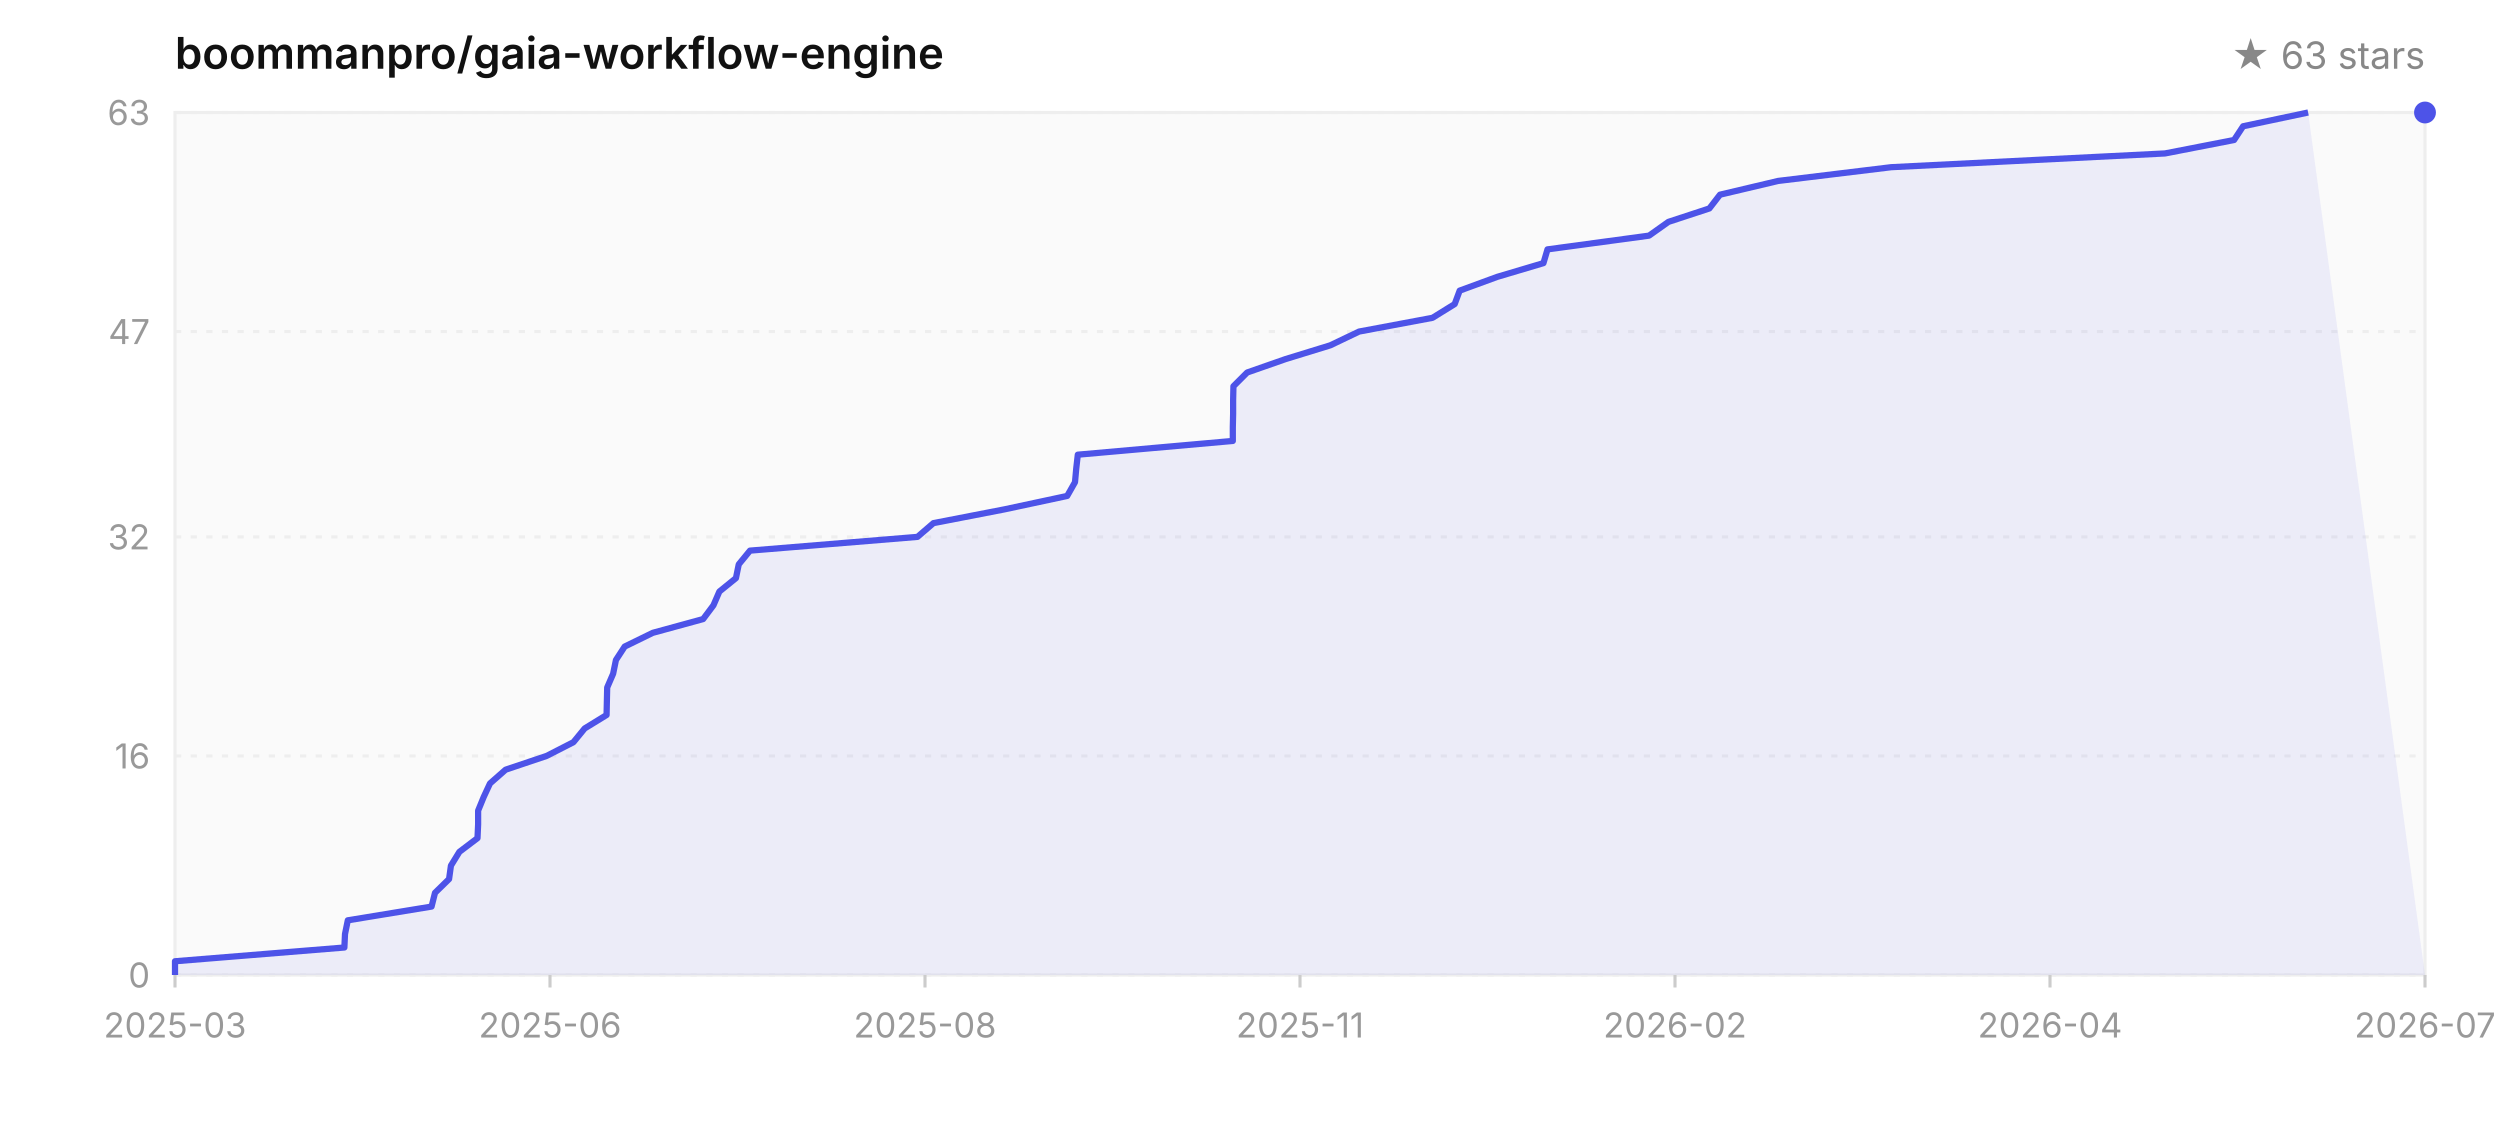
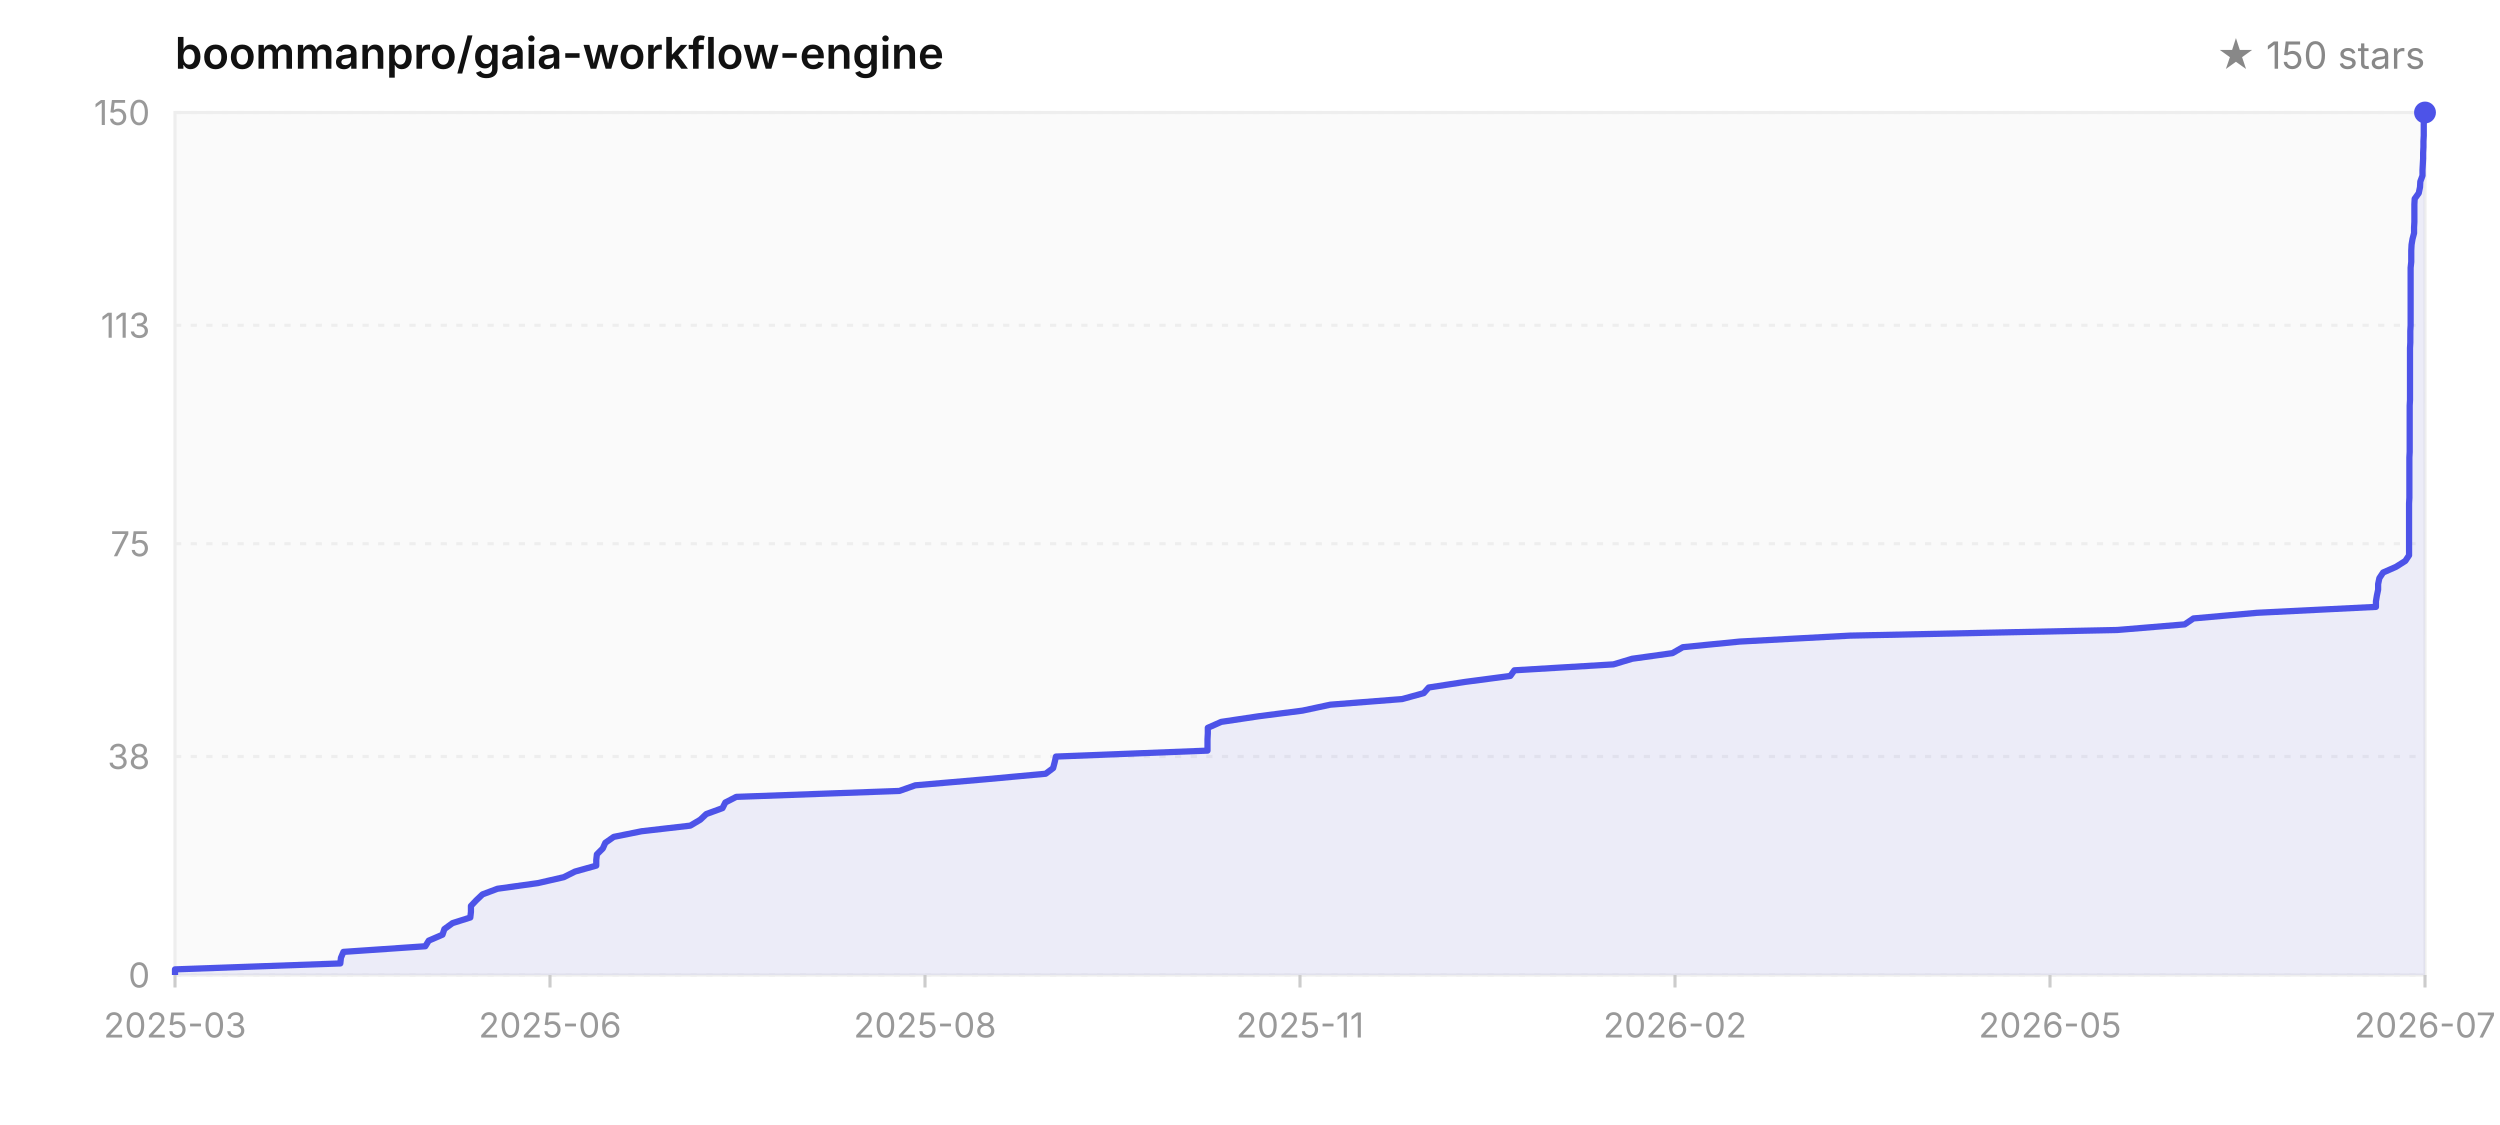
<svg xmlns="http://www.w3.org/2000/svg" viewBox="0 0 800 360" font-family="Inter, -apple-system, BlinkMacSystemFont, 'Segoe UI', sans-serif">
  <rect width="800" height="360" fill="#ffffff" />
  <text x="56" y="22" font-size="14" font-weight="600" fill="#111">boommanpro/gaia-workflow-engine</text>
-   <text x="776" y="22" font-size="12" fill="#888" text-anchor="end">★ 63 stars</text>
+   <text x="776" y="22" font-size="12" fill="#888" text-anchor="end">★ 150 stars</text>
  <rect x="56" y="36" width="720" height="276" fill="#fafafa" stroke="#eee" />
  <line x1="56" y1="312" x2="776" y2="312" stroke="#eee" stroke-dasharray="2,3" />
  <text x="48" y="316" font-size="11" fill="#999" text-anchor="end">0</text>
-   <line x1="56" y1="241.905" x2="776" y2="241.905" stroke="#eee" stroke-dasharray="2,3" />
-   <text x="48" y="245.905" font-size="11" fill="#999" text-anchor="end">16</text>
-   <line x1="56" y1="171.81" x2="776" y2="171.81" stroke="#eee" stroke-dasharray="2,3" />
-   <text x="48" y="175.81" font-size="11" fill="#999" text-anchor="end">32</text>
-   <line x1="56" y1="106.095" x2="776" y2="106.095" stroke="#eee" stroke-dasharray="2,3" />
-   <text x="48" y="110.095" font-size="11" fill="#999" text-anchor="end">47</text>
+   <line x1="56" y1="242.08" x2="776" y2="242.08" stroke="#eee" stroke-dasharray="2,3" />
+   <text x="48" y="246.08" font-size="11" fill="#999" text-anchor="end">38</text>
+   <line x1="56" y1="174" x2="776" y2="174" stroke="#eee" stroke-dasharray="2,3" />
+   <text x="48" y="178" font-size="11" fill="#999" text-anchor="end">75</text>
+   <line x1="56" y1="104.08" x2="776" y2="104.08" stroke="#eee" stroke-dasharray="2,3" />
+   <text x="48" y="108.08" font-size="11" fill="#999" text-anchor="end">113</text>
  <line x1="56" y1="36" x2="776" y2="36" stroke="#eee" stroke-dasharray="2,3" />
-   <text x="48" y="40" font-size="11" fill="#999" text-anchor="end">63</text>
+   <text x="48" y="40" font-size="11" fill="#999" text-anchor="end">150</text>
  <line x1="56" y1="312" x2="56" y2="316" stroke="#ccc" />
  <text x="56" y="332" font-size="11" fill="#999" text-anchor="middle">2025-03</text>
  <line x1="176" y1="312" x2="176" y2="316" stroke="#ccc" />
  <text x="176" y="332" font-size="11" fill="#999" text-anchor="middle">2025-06</text>
  <line x1="296" y1="312" x2="296" y2="316" stroke="#ccc" />
  <text x="296" y="332" font-size="11" fill="#999" text-anchor="middle">2025-08</text>
  <line x1="416" y1="312" x2="416" y2="316" stroke="#ccc" />
  <text x="416" y="332" font-size="11" fill="#999" text-anchor="middle">2025-11</text>
  <line x1="536" y1="312" x2="536" y2="316" stroke="#ccc" />
  <text x="536" y="332" font-size="11" fill="#999" text-anchor="middle">2026-02</text>
  <line x1="656" y1="312" x2="656" y2="316" stroke="#ccc" />
-   <text x="656" y="332" font-size="11" fill="#999" text-anchor="middle">2026-04</text>
+   <text x="656" y="332" font-size="11" fill="#999" text-anchor="middle">2026-05</text>
  <line x1="776" y1="312" x2="776" y2="316" stroke="#ccc" />
  <text x="776" y="332" font-size="11" fill="#999" text-anchor="middle">2026-07</text>
-   <path d="M56.0,312.0 L56.0,307.6 L110.2,303.2 L110.4,298.9 L111.3,294.5 L138.1,290.1 L139.2,285.7 L143.7,281.3 L144.3,277.0 L147.0,272.6 L152.8,268.2 L153.0,263.8 L153.0,259.4 L154.8,255.0 L156.8,250.7 L161.8,246.3 L174.9,241.9 L183.5,237.5 L187.1,233.1 L194.1,228.8 L194.2,224.4 L194.3,220.0 L196.2,215.6 L197.1,211.2 L199.9,206.9 L208.9,202.5 L225.0,198.1 L228.3,193.7 L230.2,189.3 L235.5,185.0 L236.4,180.6 L240.0,176.2 L293.6,171.8 L298.7,167.4 L321.4,163.0 L341.5,158.7 L344.0,154.3 L344.4,149.9 L344.9,145.5 L394.5,141.1 L394.5,136.8 L394.6,132.4 L394.6,128.0 L394.7,123.6 L399.1,119.2 L411.4,114.9 L425.7,110.5 L434.9,106.1 L458.4,101.7 L465.5,97.3 L467.1,93.0 L479.1,88.6 L493.9,84.2 L495.2,79.8 L527.7,75.4 L533.9,71.0 L547.0,66.7 L550.4,62.3 L569.0,57.9 L605.2,53.5 L692.8,49.1 L714.9,44.8 L717.8,40.4 L738.6,36.0 L776.0,312.0 L56.0,312.0 Z" fill="#4d53e8" fill-opacity="0.08" />
-   <path d="M56.0,312.0 L56.0,307.6 L110.2,303.2 L110.4,298.9 L111.3,294.5 L138.1,290.1 L139.2,285.7 L143.7,281.3 L144.3,277.0 L147.0,272.6 L152.8,268.2 L153.0,263.8 L153.0,259.4 L154.8,255.0 L156.8,250.7 L161.8,246.3 L174.9,241.9 L183.5,237.5 L187.1,233.1 L194.1,228.8 L194.2,224.4 L194.3,220.0 L196.2,215.6 L197.1,211.2 L199.9,206.9 L208.9,202.5 L225.0,198.1 L228.3,193.7 L230.2,189.3 L235.5,185.0 L236.4,180.6 L240.0,176.2 L293.6,171.8 L298.7,167.4 L321.4,163.0 L341.5,158.7 L344.0,154.3 L344.4,149.9 L344.9,145.5 L394.5,141.1 L394.5,136.8 L394.6,132.4 L394.6,128.0 L394.7,123.6 L399.1,119.2 L411.4,114.9 L425.7,110.5 L434.9,106.1 L458.4,101.7 L465.5,97.3 L467.1,93.0 L479.1,88.6 L493.9,84.2 L495.2,79.8 L527.7,75.4 L533.9,71.0 L547.0,66.7 L550.4,62.3 L569.0,57.9 L605.2,53.5 L692.8,49.1 L714.9,44.8 L717.8,40.4 L738.6,36.0" fill="none" stroke="#4d53e8" stroke-width="2" stroke-linejoin="round" />
+   <path d="M56.0,312.0 L56.0,310.2 L108.9,308.3 L109.1,306.5 L109.9,304.6 L136.1,302.8 L137.2,301.0 L141.6,299.1 L142.2,297.3 L144.8,295.4 L150.5,293.6 L150.7,291.8 L150.7,289.9 L152.4,288.1 L154.4,286.2 L159.2,284.4 L172.1,282.6 L180.4,280.7 L184.0,278.9 L190.8,277.0 L190.8,275.2 L191.0,273.4 L192.9,271.5 L193.7,269.7 L196.4,267.8 L205.3,266.0 L220.9,264.2 L224.1,262.3 L226.0,260.5 L231.2,258.6 L232.1,256.8 L235.6,255.0 L287.8,253.1 L292.9,251.3 L315.0,249.4 L334.6,247.6 L337.0,245.8 L337.5,243.9 L337.9,242.1 L386.4,240.2 L386.4,238.4 L386.4,236.6 L386.5,234.7 L386.5,232.9 L390.8,231.0 L402.8,229.2 L416.8,227.4 L425.7,225.5 L448.7,223.7 L455.6,221.8 L457.2,220.0 L468.9,218.2 L483.3,216.3 L484.6,214.5 L516.3,212.6 L522.3,210.8 L535.2,209.0 L538.5,207.1 L556.7,205.3 L592.0,203.4 L677.5,201.6 L699.1,199.8 L701.9,197.9 L722.2,196.1 L760.3,194.2 L760.3,192.4 L760.6,190.6 L761.0,188.7 L761.0,186.9 L761.4,185.0 L762.6,183.2 L766.7,181.4 L769.7,179.5 L770.9,177.7 L770.9,175.8 L770.9,174.0 L770.9,172.2 L770.9,170.3 L770.9,168.5 L770.9,166.6 L770.9,164.8 L770.9,163.0 L770.9,161.1 L771.0,159.3 L771.0,157.4 L771.0,155.6 L771.0,153.8 L771.0,151.9 L771.0,150.1 L771.0,148.2 L771.0,146.4 L771.1,144.6 L771.1,142.7 L771.1,140.9 L771.1,139.0 L771.1,137.2 L771.1,135.4 L771.1,133.5 L771.1,131.7 L771.1,129.8 L771.2,128.0 L771.2,126.2 L771.2,124.3 L771.2,122.5 L771.2,120.6 L771.2,118.8 L771.2,117.0 L771.2,115.1 L771.2,113.3 L771.2,111.4 L771.3,109.6 L771.3,107.8 L771.3,105.9 L771.4,104.1 L771.4,102.2 L771.4,100.4 L771.4,98.6 L771.4,96.7 L771.4,94.9 L771.4,93.0 L771.4,91.2 L771.4,89.4 L771.4,87.5 L771.4,85.7 L771.6,83.8 L771.6,82.0 L771.6,80.2 L771.7,78.3 L772.0,76.5 L772.5,74.6 L772.5,72.8 L772.6,71.0 L772.6,69.1 L772.6,67.3 L772.6,65.4 L772.7,63.6 L774.0,61.8 L774.4,59.9 L774.5,58.1 L775.2,56.2 L775.2,54.4 L775.3,52.6 L775.4,50.7 L775.4,48.9 L775.5,47.0 L775.5,45.2 L775.6,43.4 L775.6,41.5 L775.6,39.7 L775.7,37.8 L775.8,36.0 L776.0,312.0 L56.0,312.0 Z" fill="#4d53e8" fill-opacity="0.08" />
+   <path d="M56.0,312.0 L56.0,310.2 L108.9,308.3 L109.1,306.5 L109.9,304.6 L136.1,302.8 L137.2,301.0 L141.6,299.1 L142.2,297.3 L144.8,295.4 L150.5,293.6 L150.7,291.8 L150.7,289.9 L152.4,288.1 L154.4,286.2 L159.2,284.4 L172.1,282.6 L180.4,280.7 L184.0,278.9 L190.8,277.0 L190.8,275.2 L191.0,273.4 L192.9,271.5 L193.7,269.7 L196.4,267.8 L205.3,266.0 L220.9,264.2 L224.1,262.3 L226.0,260.5 L231.2,258.6 L232.1,256.8 L235.6,255.0 L287.8,253.1 L292.9,251.3 L315.0,249.4 L334.6,247.6 L337.0,245.8 L337.5,243.9 L337.9,242.1 L386.4,240.2 L386.4,238.4 L386.4,236.6 L386.5,234.7 L386.5,232.9 L390.8,231.0 L402.8,229.2 L416.8,227.4 L425.7,225.5 L448.7,223.7 L455.6,221.8 L457.2,220.0 L468.9,218.2 L483.3,216.3 L484.6,214.5 L516.3,212.6 L522.3,210.8 L535.2,209.0 L538.5,207.1 L556.7,205.3 L592.0,203.4 L677.5,201.6 L699.1,199.8 L701.9,197.9 L722.2,196.1 L760.3,194.2 L760.3,192.4 L760.6,190.6 L761.0,188.7 L761.0,186.9 L761.4,185.0 L762.6,183.2 L766.7,181.4 L769.7,179.5 L770.9,177.7 L770.9,175.8 L770.9,174.0 L770.9,172.2 L770.9,170.3 L770.9,168.5 L770.9,166.6 L770.9,164.8 L770.9,163.0 L770.9,161.1 L771.0,159.3 L771.0,157.4 L771.0,155.6 L771.0,153.8 L771.0,151.9 L771.0,150.1 L771.0,148.2 L771.0,146.4 L771.1,144.6 L771.1,142.7 L771.1,140.9 L771.1,139.0 L771.1,137.2 L771.1,135.4 L771.1,133.5 L771.1,131.7 L771.1,129.8 L771.2,128.0 L771.2,126.2 L771.2,124.3 L771.2,122.5 L771.2,120.6 L771.2,118.8 L771.2,117.0 L771.2,115.1 L771.2,113.3 L771.2,111.4 L771.3,109.6 L771.3,107.8 L771.3,105.9 L771.4,104.1 L771.4,102.2 L771.4,100.4 L771.4,98.6 L771.4,96.7 L771.4,94.9 L771.4,93.0 L771.4,91.2 L771.4,89.4 L771.4,87.5 L771.4,85.7 L771.6,83.8 L771.6,82.0 L771.6,80.2 L771.7,78.3 L772.0,76.5 L772.5,74.6 L772.5,72.8 L772.6,71.0 L772.6,69.1 L772.6,67.3 L772.6,65.4 L772.7,63.6 L774.0,61.8 L774.4,59.9 L774.5,58.1 L775.2,56.2 L775.2,54.4 L775.3,52.6 L775.4,50.7 L775.4,48.9 L775.5,47.0 L775.5,45.2 L775.6,43.4 L775.6,41.5 L775.6,39.7 L775.7,37.8 L775.8,36.0" fill="none" stroke="#4d53e8" stroke-width="2" stroke-linejoin="round" />
  <circle cx="776" cy="36" r="3.5" fill="#4d53e8" />
</svg>
